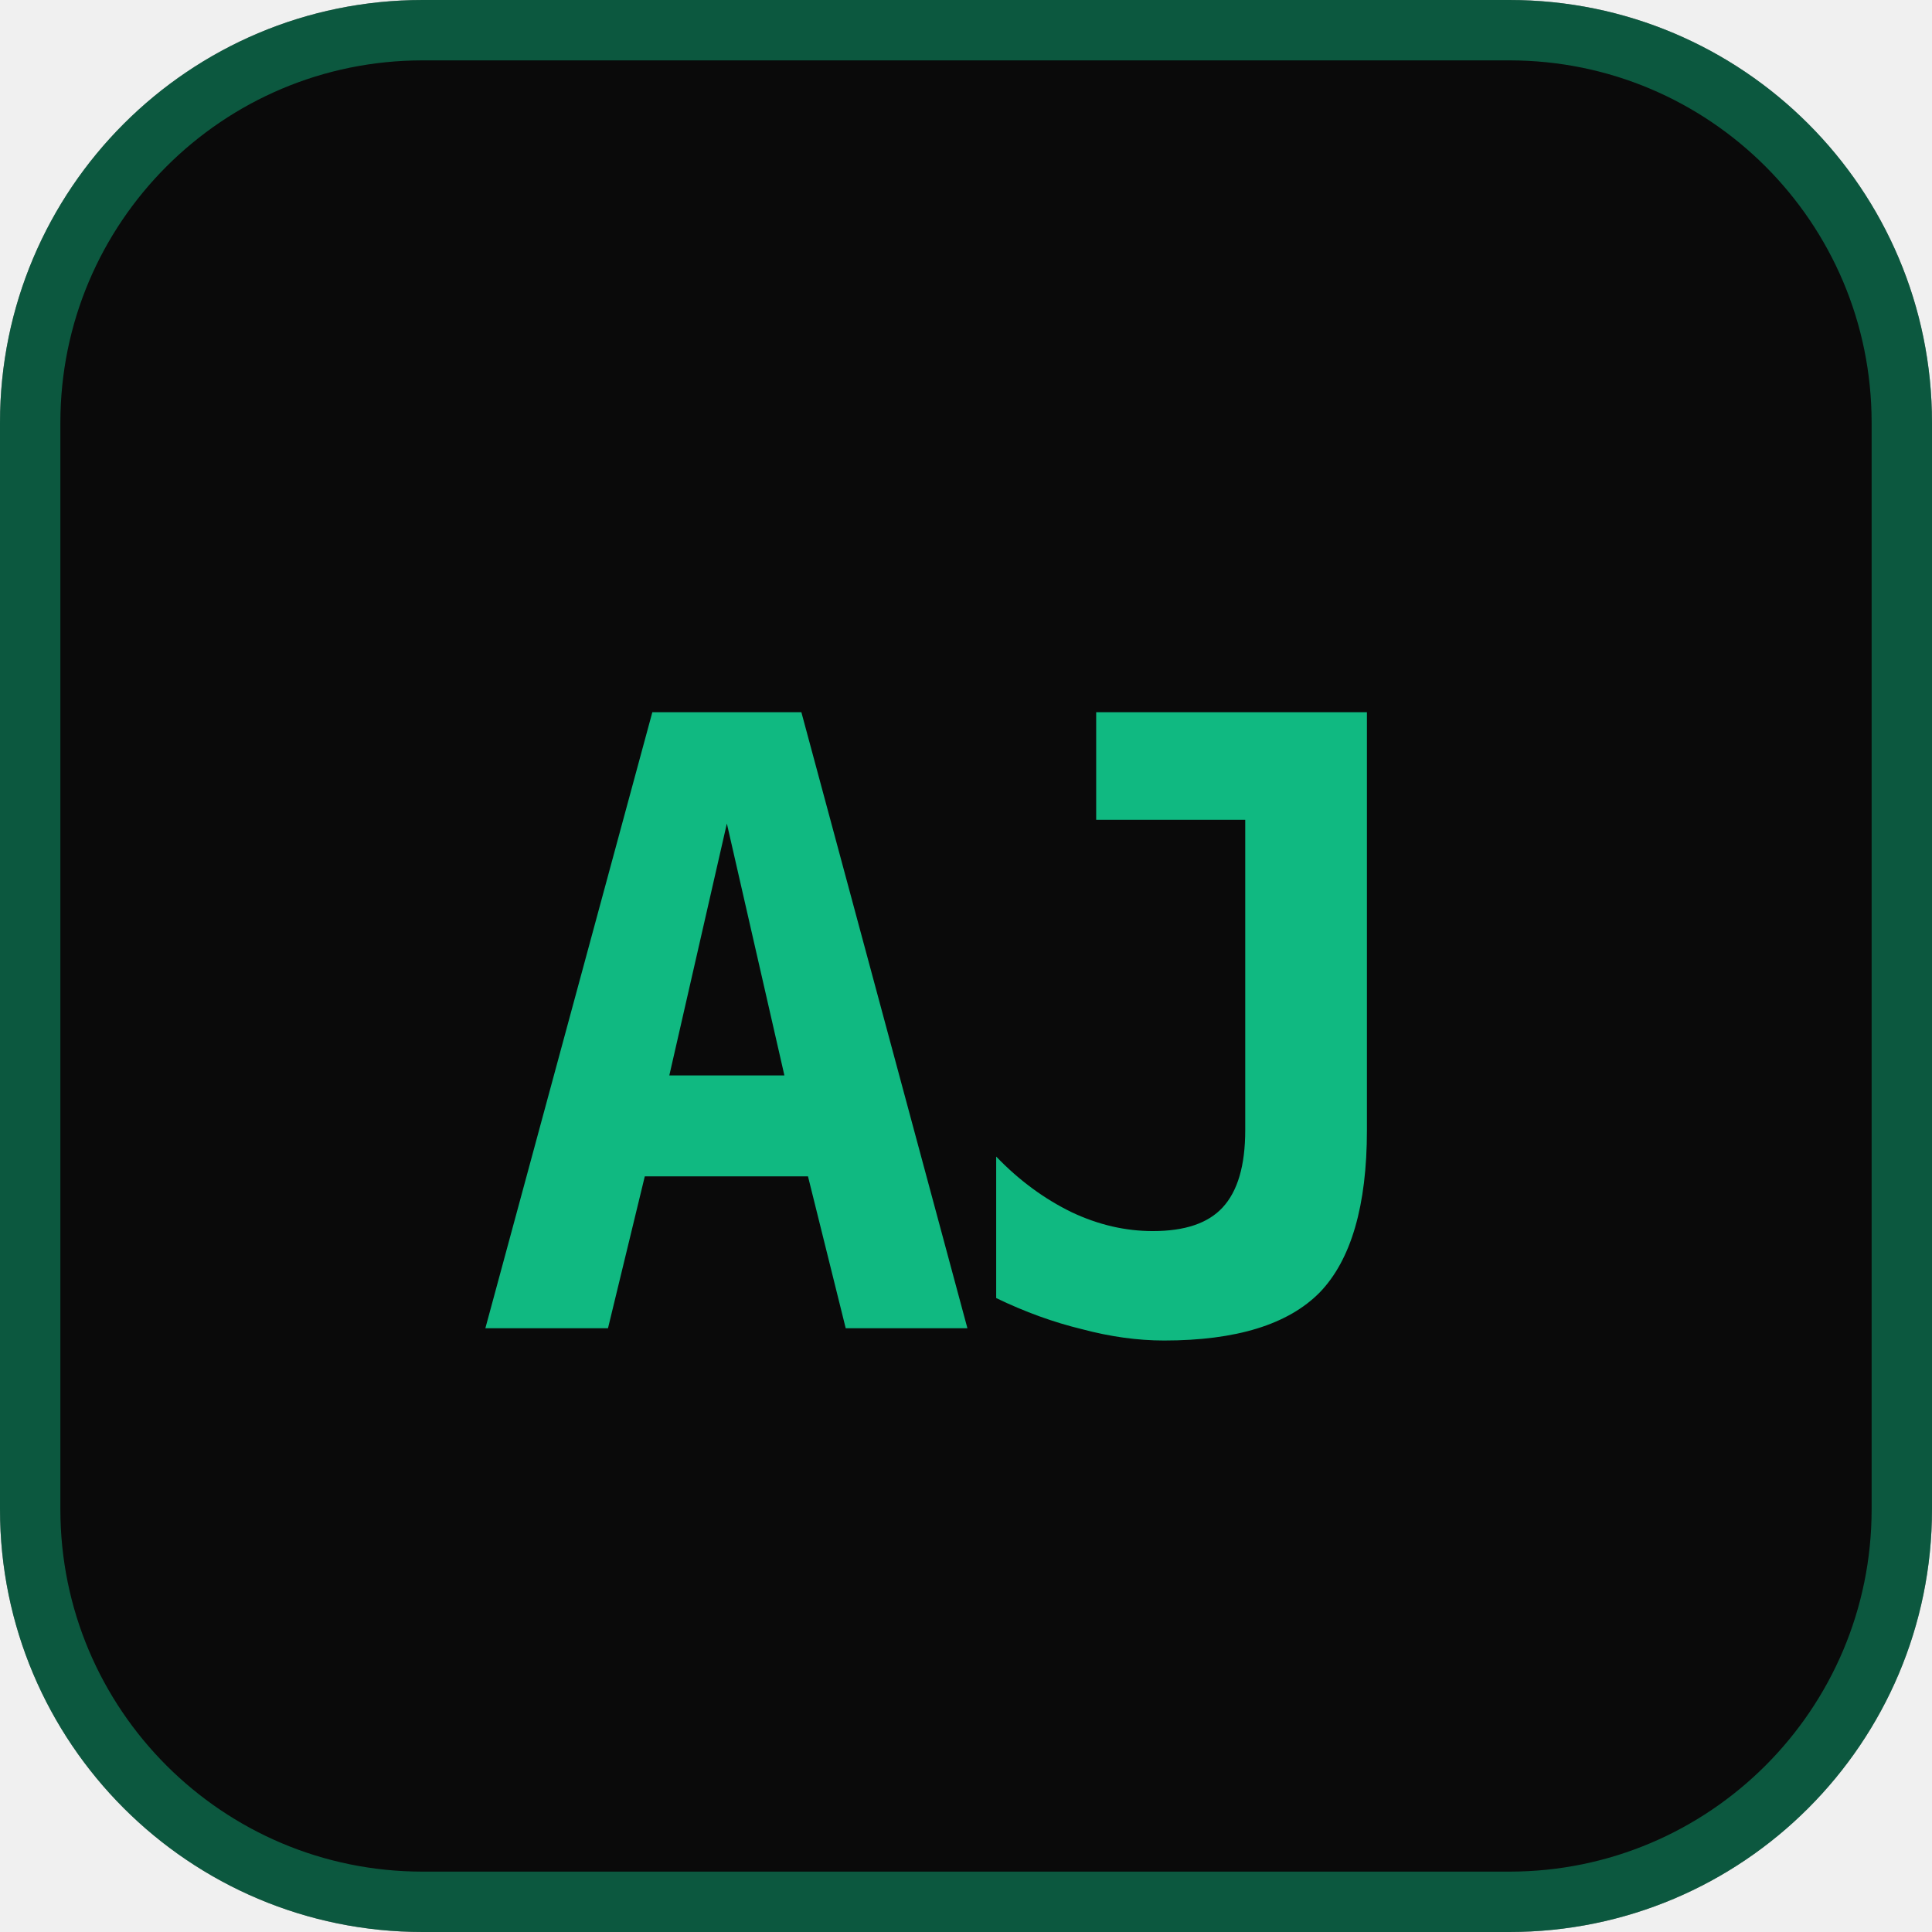
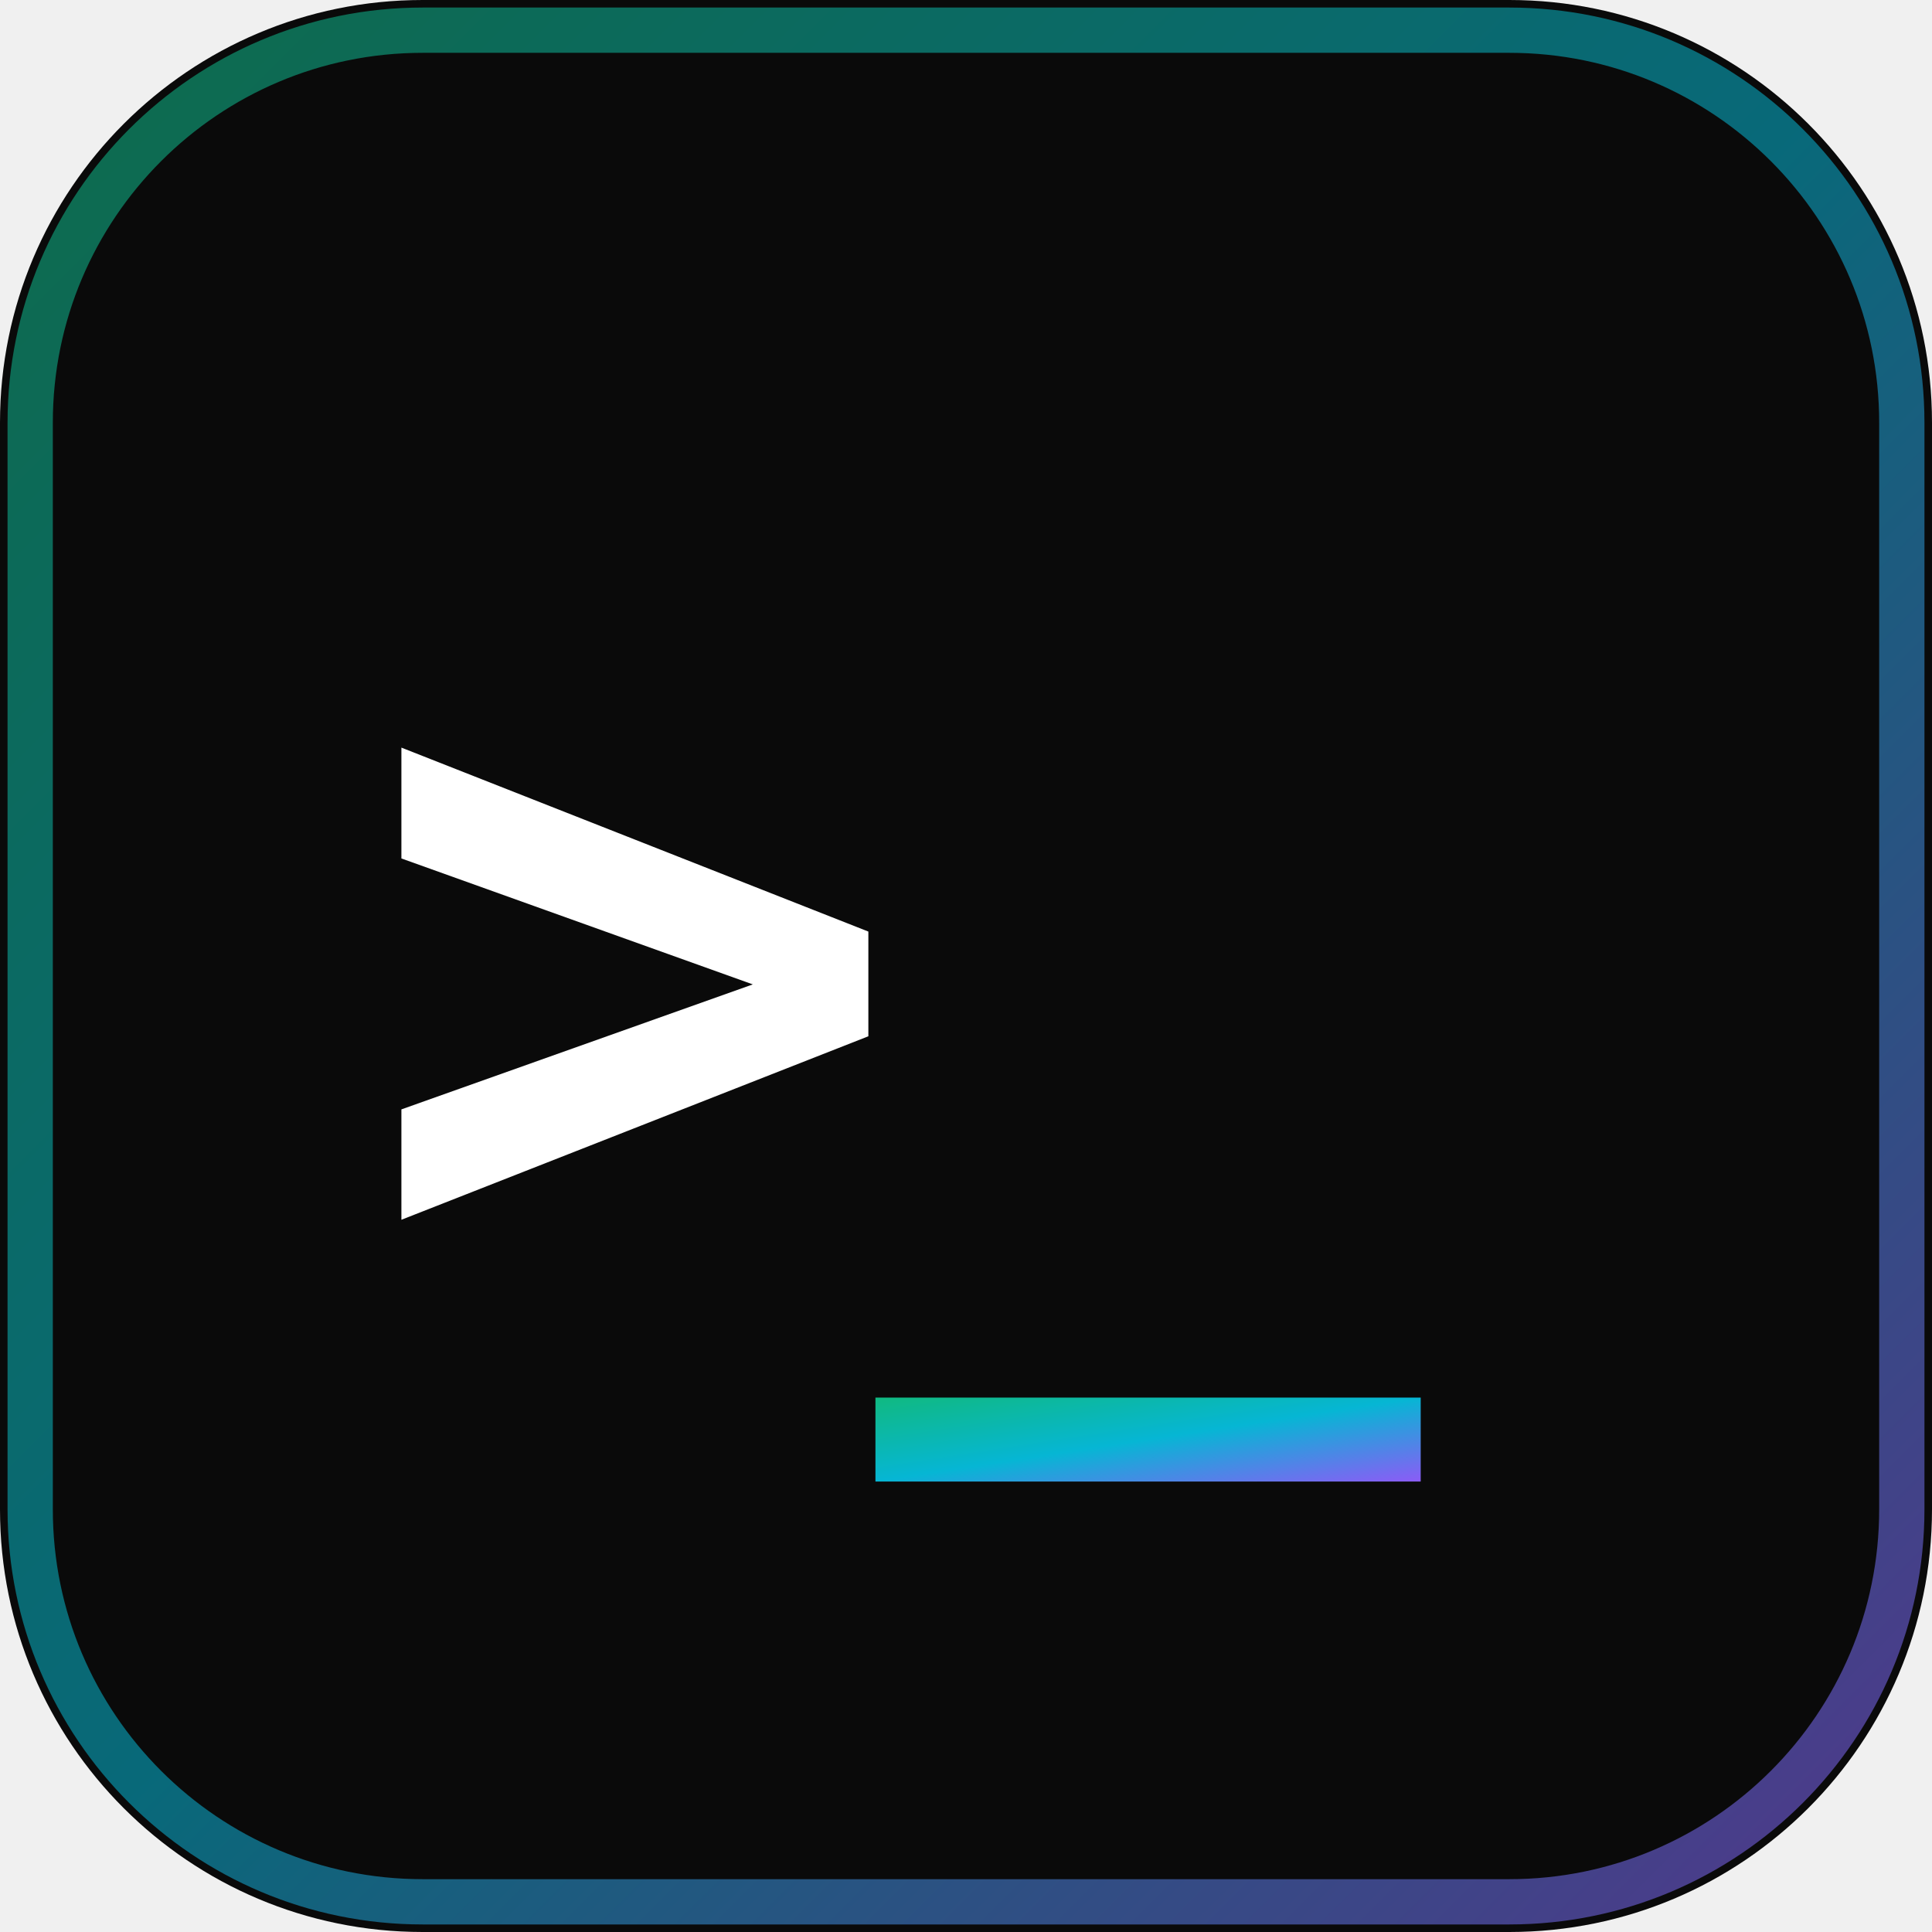
- <svg xmlns="http://www.w3.org/2000/svg" viewBox="0 0 32 32">
-   <rect width="32" height="32" rx="7" fill="#0a0a0a" />
-   <rect x="0.5" y="0.5" width="31" height="31" rx="6.5" fill="none" stroke="#10b981" stroke-opacity="0.45" />
-   <text x="16" y="22" text-anchor="middle" font-family="ui-monospace, 'JetBrains Mono', monospace" font-size="14" font-weight="600" fill="#10b981" letter-spacing="-0.5">AJ</text>
+ <svg xmlns="http://www.w3.org/2000/svg" viewBox="0 0 64 64">
+   <defs>
+     <linearGradient id="g" x1="0" y1="0" x2="1" y2="1">
+       <stop offset="0" stop-color="#10b981" />
+       <stop offset="0.5" stop-color="#06b6d4" />
+       <stop offset="1" stop-color="#8b5cf6" />
+     </linearGradient>
+   </defs>
+   <rect width="64" height="64" rx="14" fill="#0a0a0a" />
+   <rect x="1" y="1" width="62" height="62" rx="13" fill="none" stroke="url(#g)" stroke-opacity="0.55" stroke-width="1.5" />
+   <g font-family="ui-monospace, 'JetBrains Mono', monospace" font-weight="600" font-size="30" fill="#ffffff">
+     <text x="12" y="42">&gt;</text>
+     <text x="29" y="42" fill="url(#g)">_</text>
+   </g>
</svg>
